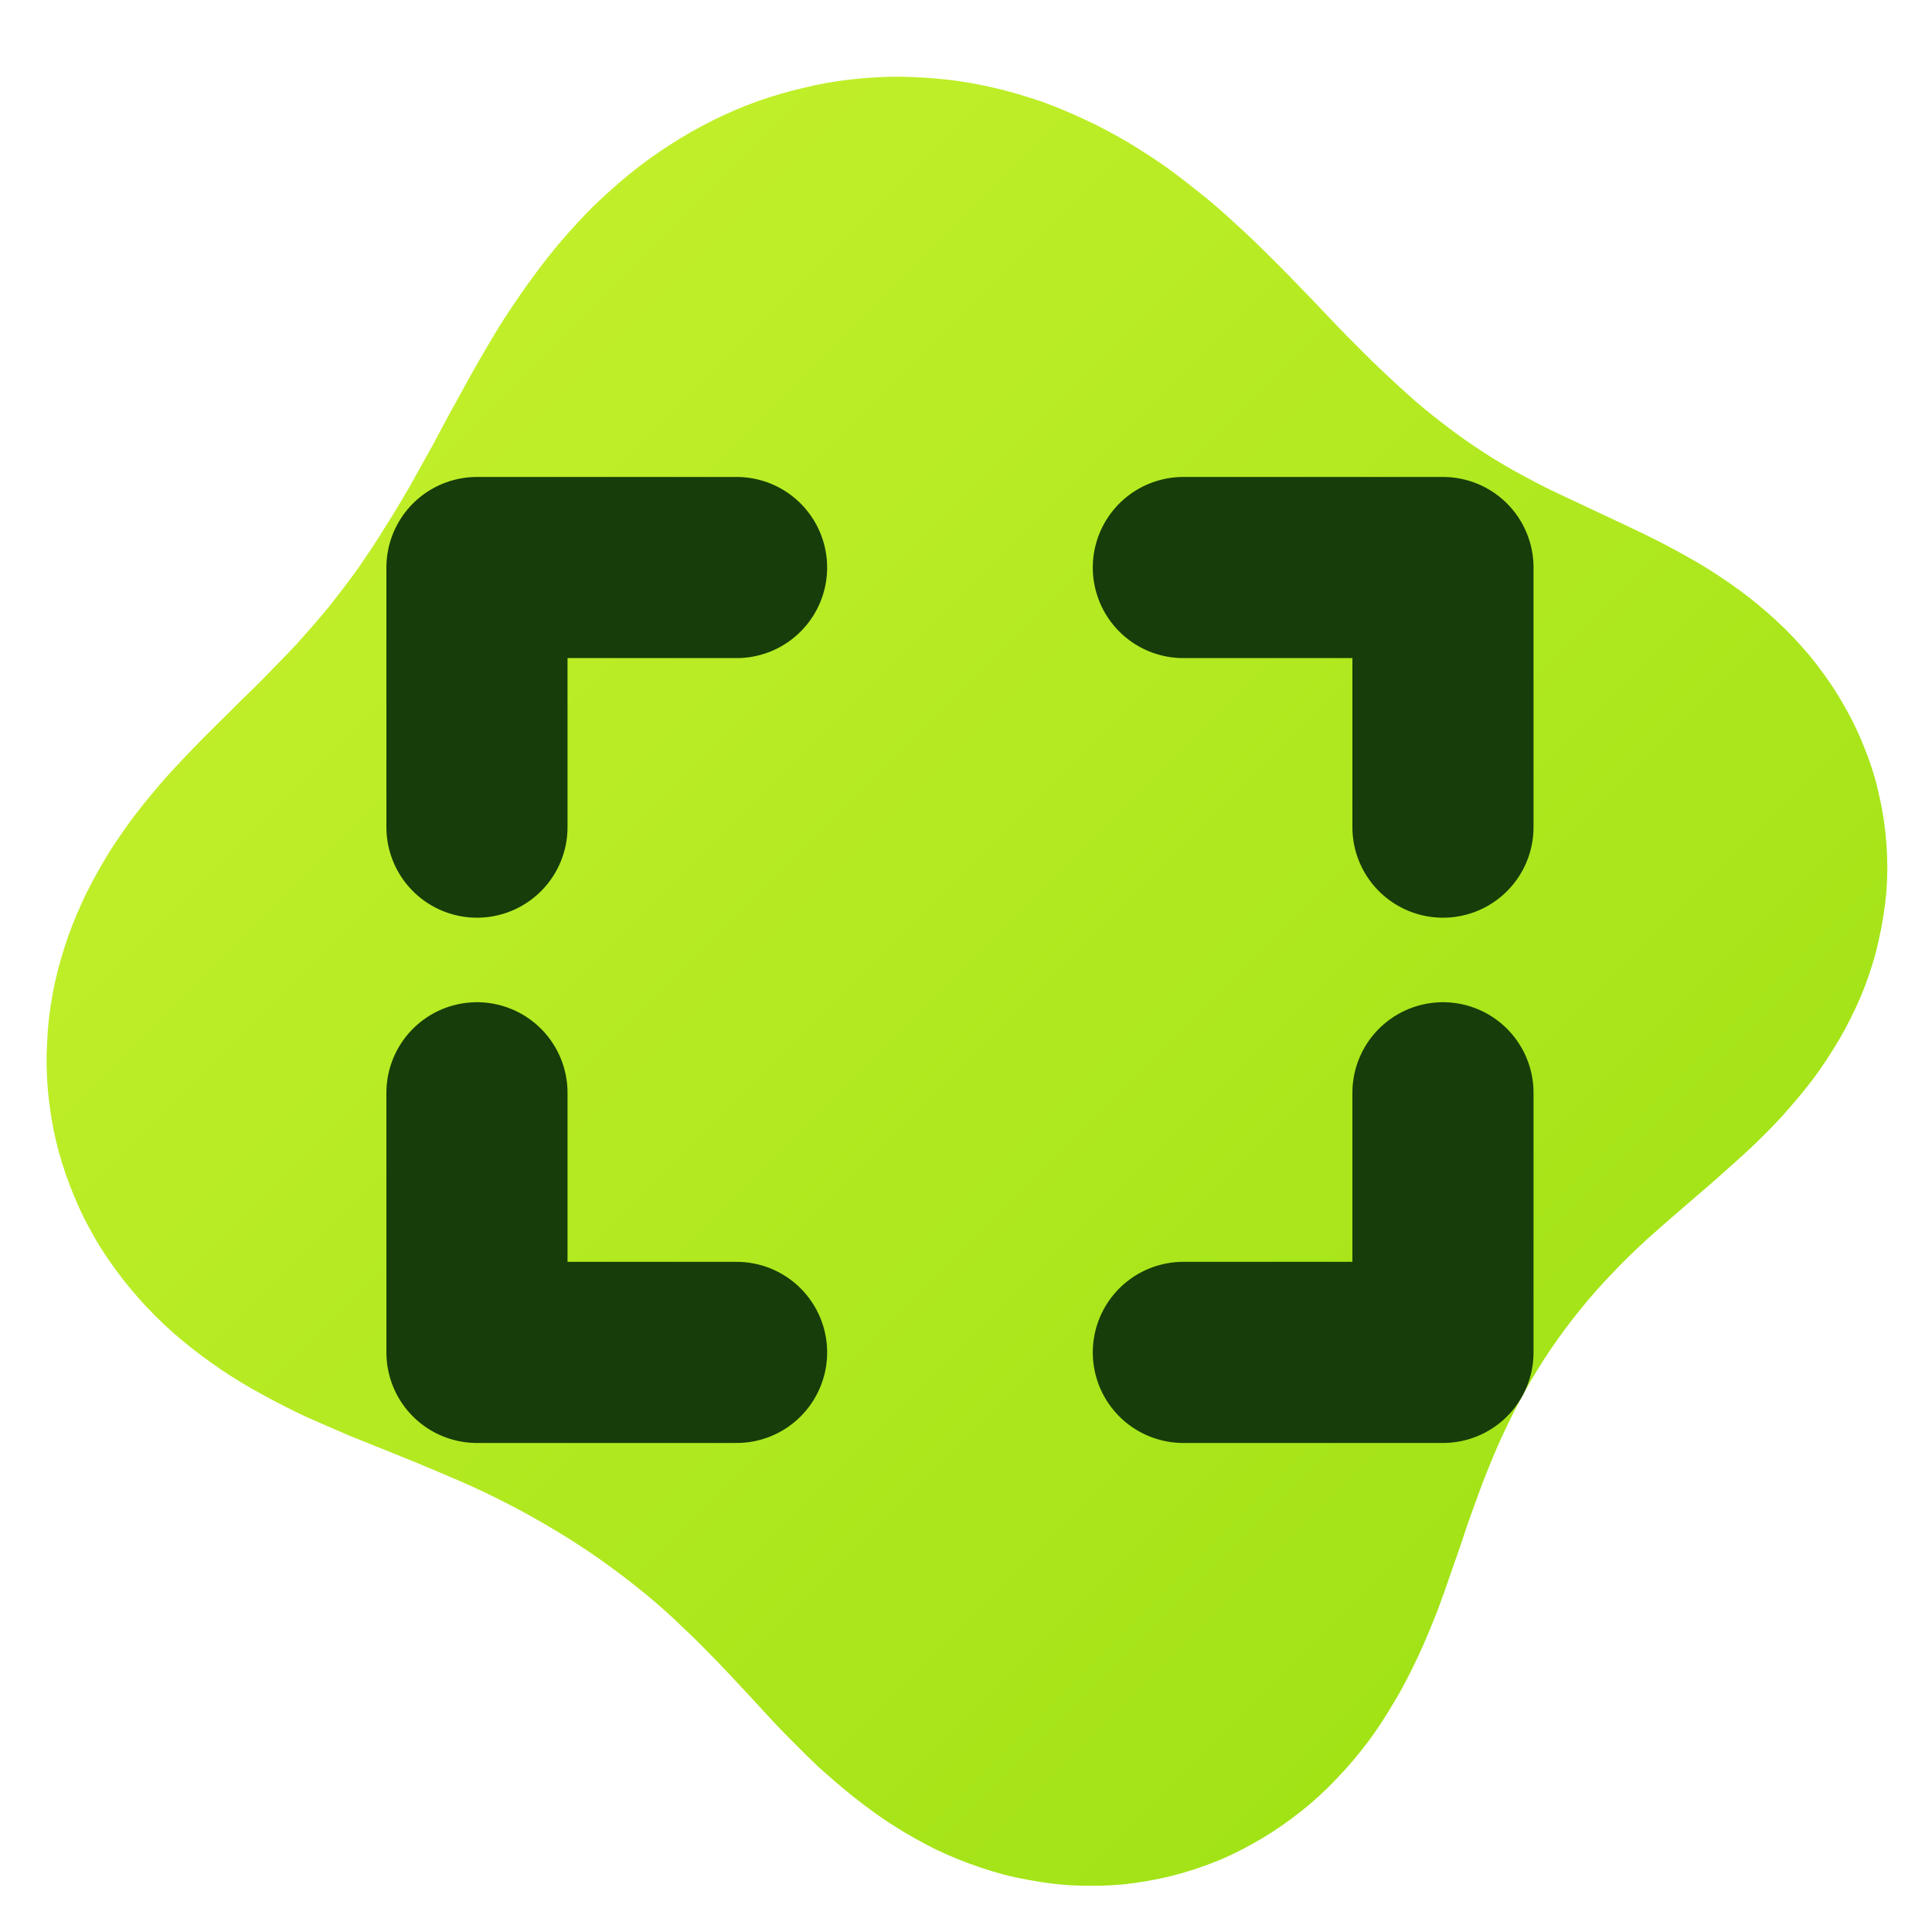
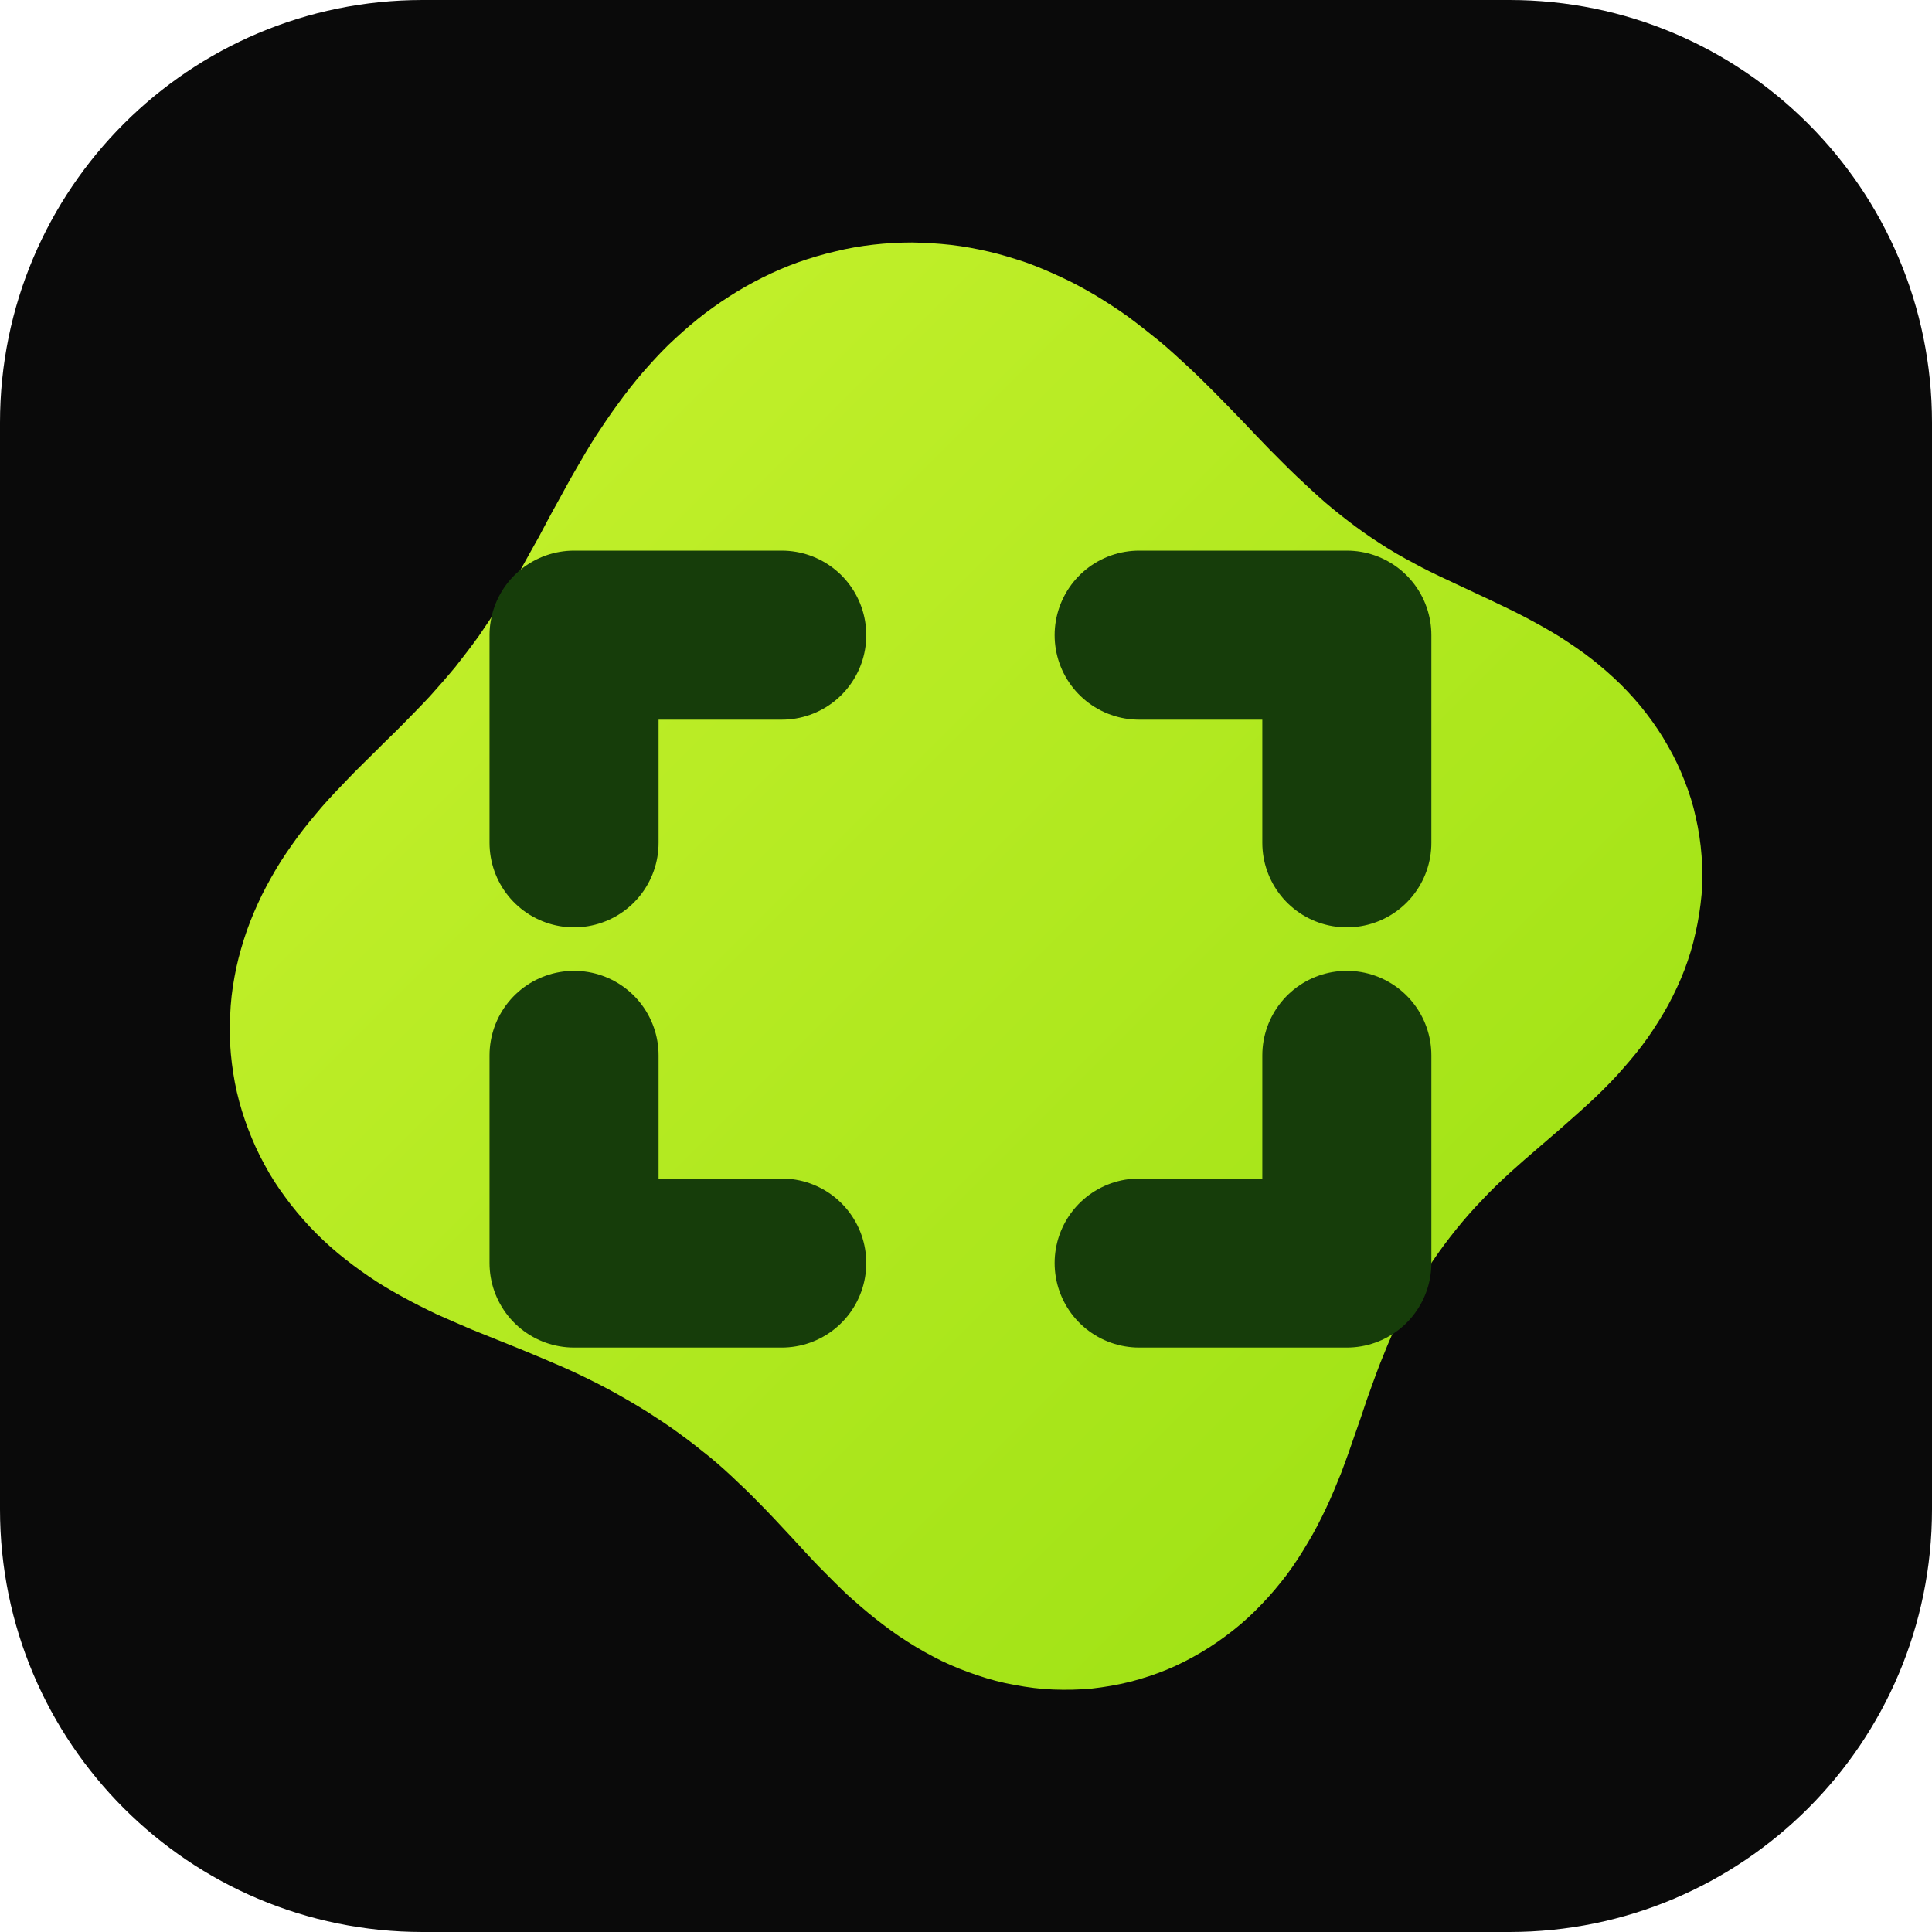
<svg xmlns="http://www.w3.org/2000/svg" viewBox="0 0 64 64" width="24" height="24">
  <defs>
    <linearGradient id="g" gradientUnits="userSpaceOnUse" x1="4" y1="4" x2="60" y2="60">
      <stop offset="0" stop-color="#c8f22e" />
      <stop offset="1" stop-color="#9be012" />
    </linearGradient>
  </defs>
-   <path d="M28.20,2.63 C28.73,2.57 29.27,2.54 29.80,2.54 C30.33,2.55 30.87,2.58 31.40,2.64 C31.93,2.70 32.46,2.80 32.98,2.92 C33.50,3.04 34.01,3.20 34.52,3.37 C35.02,3.55 35.51,3.76 36.00,3.99 C36.48,4.21 36.95,4.47 37.41,4.74 C37.87,5.02 38.32,5.31 38.75,5.62 C39.18,5.94 39.60,6.27 40.02,6.61 C40.43,6.95 40.82,7.31 41.21,7.67 C41.61,8.04 41.98,8.41 42.36,8.79 C42.74,9.17 43.11,9.56 43.48,9.94 C43.85,10.33 44.22,10.72 44.59,11.10 C44.97,11.48 45.34,11.86 45.73,12.23 C46.12,12.60 46.51,12.96 46.91,13.31 C47.32,13.66 47.74,13.99 48.17,14.31 C48.60,14.63 49.04,14.92 49.50,15.21 C49.95,15.49 50.42,15.74 50.89,15.99 C51.37,16.24 51.85,16.46 52.34,16.69 C52.82,16.92 53.31,17.14 53.79,17.37 C54.27,17.60 54.76,17.83 55.23,18.08 C55.70,18.33 56.17,18.59 56.62,18.87 C57.07,19.16 57.52,19.46 57.94,19.79 C58.36,20.12 58.76,20.47 59.14,20.84 C59.52,21.22 59.88,21.62 60.20,22.04 C60.53,22.47 60.83,22.91 61.09,23.38 C61.36,23.84 61.59,24.33 61.78,24.82 C61.98,25.32 62.14,25.83 62.25,26.35 C62.37,26.87 62.45,27.41 62.49,27.94 C62.53,28.47 62.53,29.01 62.49,29.54 C62.44,30.07 62.36,30.60 62.24,31.12 C62.13,31.64 61.97,32.16 61.78,32.66 C61.59,33.16 61.36,33.64 61.11,34.11 C60.85,34.58 60.56,35.04 60.26,35.47 C59.95,35.91 59.61,36.32 59.26,36.72 C58.91,37.13 58.53,37.51 58.15,37.88 C57.76,38.25 57.36,38.61 56.96,38.96 C56.56,39.32 56.15,39.66 55.75,40.01 C55.34,40.36 54.94,40.71 54.54,41.07 C54.15,41.43 53.76,41.80 53.40,42.19 C53.03,42.57 52.67,42.98 52.34,43.39 C52.00,43.81 51.68,44.24 51.38,44.68 C51.08,45.12 50.80,45.58 50.54,46.04 C50.28,46.51 50.03,46.99 49.81,47.47 C49.58,47.95 49.38,48.45 49.18,48.95 C48.99,49.44 48.81,49.95 48.63,50.45 C48.46,50.96 48.29,51.47 48.11,51.97 C47.94,52.47 47.76,52.98 47.57,53.48 C47.37,53.97 47.17,54.47 46.94,54.95 C46.71,55.43 46.47,55.91 46.19,56.37 C45.92,56.83 45.63,57.28 45.31,57.71 C44.99,58.13 44.64,58.55 44.27,58.93 C43.90,59.32 43.51,59.68 43.09,60.01 C42.67,60.34 42.23,60.65 41.77,60.92 C41.31,61.19 40.83,61.44 40.34,61.64 C39.85,61.84 39.33,62.01 38.82,62.14 C38.30,62.27 37.77,62.36 37.24,62.42 C36.71,62.47 36.17,62.48 35.64,62.46 C35.11,62.44 34.57,62.37 34.05,62.27 C33.52,62.18 33.00,62.04 32.50,61.87 C31.99,61.70 31.49,61.50 31.01,61.27 C30.53,61.03 30.06,60.77 29.61,60.48 C29.16,60.20 28.73,59.88 28.31,59.55 C27.89,59.22 27.49,58.87 27.09,58.51 C26.70,58.14 26.33,57.76 25.95,57.38 C25.58,57.00 25.22,56.60 24.86,56.21 C24.49,55.82 24.13,55.42 23.76,55.04 C23.39,54.66 23.01,54.27 22.62,53.91 C22.24,53.54 21.84,53.18 21.43,52.84 C21.01,52.50 20.59,52.17 20.16,51.86 C19.73,51.54 19.28,51.25 18.83,50.96 C18.38,50.68 17.92,50.41 17.45,50.15 C16.98,49.89 16.50,49.65 16.02,49.42 C15.54,49.19 15.05,48.98 14.55,48.77 C14.06,48.56 13.57,48.36 13.07,48.16 C12.58,47.96 12.08,47.76 11.58,47.56 C11.09,47.35 10.60,47.14 10.11,46.92 C9.63,46.69 9.15,46.45 8.68,46.19 C8.22,45.94 7.75,45.66 7.31,45.36 C6.87,45.06 6.44,44.74 6.03,44.40 C5.62,44.06 5.23,43.69 4.86,43.30 C4.50,42.91 4.15,42.50 3.84,42.07 C3.52,41.64 3.23,41.19 2.98,40.72 C2.72,40.25 2.50,39.76 2.31,39.26 C2.12,38.76 1.96,38.25 1.84,37.73 C1.72,37.21 1.64,36.68 1.59,36.15 C1.54,35.62 1.53,35.08 1.56,34.55 C1.58,34.01 1.64,33.48 1.74,32.95 C1.83,32.43 1.97,31.91 2.13,31.40 C2.29,30.89 2.49,30.39 2.71,29.91 C2.93,29.42 3.19,28.95 3.46,28.49 C3.73,28.03 4.04,27.59 4.35,27.16 C4.67,26.73 5.01,26.32 5.36,25.91 C5.71,25.51 6.08,25.12 6.45,24.74 C6.82,24.35 7.21,23.98 7.59,23.60 C7.96,23.22 8.35,22.86 8.73,22.47 C9.10,22.09 9.48,21.71 9.84,21.32 C10.20,20.92 10.55,20.52 10.89,20.11 C11.22,19.69 11.55,19.26 11.86,18.83 C12.16,18.39 12.46,17.95 12.74,17.49 C13.03,17.04 13.30,16.58 13.57,16.12 C13.83,15.65 14.09,15.18 14.35,14.72 C14.60,14.25 14.85,13.77 15.11,13.31 C15.37,12.84 15.62,12.37 15.89,11.91 C16.16,11.44 16.43,10.98 16.72,10.53 C17.01,10.09 17.31,9.64 17.63,9.21 C17.94,8.78 18.27,8.36 18.62,7.95 C18.97,7.55 19.33,7.15 19.71,6.78 C20.10,6.41 20.50,6.05 20.91,5.72 C21.33,5.38 21.77,5.07 22.22,4.78 C22.67,4.49 23.13,4.23 23.61,3.99 C24.09,3.75 24.58,3.54 25.08,3.36 C25.59,3.18 26.10,3.03 26.62,2.91 C27.14,2.78 27.67,2.69 28.20,2.63 Z" fill="url(#g)" />
-   <path d="M 15.8 27.4 V 18.8 H 24.4 M 39.2 18.8 H 47.8 V 27.4 M 47.8 36.2 V 44.8 H 39.2 M 24.4 44.8 H 15.8 V 36.2" fill="none" stroke="#163d0a" stroke-width="6.0" stroke-linecap="round" stroke-linejoin="round" />
+   <rect width="64" height="64" rx="14" fill="#0a0a0a" />
+   <g transform="translate(6.376 6.000) scale(0.8)">
+     <path d="M28.20,2.63 C28.73,2.57 29.27,2.54 29.80,2.54 C30.33,2.55 30.87,2.58 31.40,2.64 C31.93,2.70 32.46,2.80 32.98,2.92 C33.50,3.04 34.01,3.20 34.52,3.37 C35.02,3.55 35.51,3.76 36.00,3.99 C36.48,4.21 36.95,4.47 37.41,4.74 C37.87,5.02 38.32,5.31 38.75,5.62 C39.18,5.94 39.60,6.27 40.02,6.61 C40.43,6.95 40.82,7.31 41.21,7.67 C41.61,8.04 41.98,8.41 42.36,8.79 C42.74,9.17 43.11,9.56 43.48,9.94 C43.85,10.33 44.22,10.72 44.59,11.10 C44.97,11.48 45.34,11.86 45.73,12.23 C46.12,12.60 46.51,12.96 46.91,13.31 C47.32,13.66 47.74,13.99 48.17,14.31 C48.60,14.63 49.04,14.92 49.50,15.21 C49.95,15.49 50.42,15.74 50.89,15.99 C51.37,16.24 51.85,16.46 52.34,16.69 C52.82,16.92 53.31,17.14 53.79,17.37 C54.27,17.60 54.76,17.83 55.23,18.08 C55.70,18.33 56.17,18.59 56.62,18.87 C57.07,19.16 57.52,19.46 57.94,19.79 C58.36,20.12 58.76,20.47 59.14,20.84 C59.52,21.22 59.88,21.62 60.20,22.04 C60.53,22.47 60.83,22.91 61.09,23.38 C61.36,23.84 61.59,24.33 61.78,24.82 C61.98,25.32 62.14,25.83 62.25,26.35 C62.37,26.87 62.45,27.41 62.49,27.94 C62.53,28.47 62.53,29.01 62.49,29.54 C62.44,30.07 62.36,30.60 62.24,31.12 C62.13,31.64 61.97,32.16 61.78,32.66 C61.59,33.16 61.36,33.64 61.11,34.11 C60.85,34.58 60.56,35.04 60.26,35.47 C59.95,35.91 59.61,36.32 59.26,36.72 C58.91,37.13 58.53,37.51 58.15,37.88 C57.76,38.25 57.36,38.61 56.96,38.96 C56.56,39.32 56.15,39.66 55.75,40.01 C55.34,40.36 54.94,40.71 54.54,41.07 C54.15,41.43 53.76,41.80 53.40,42.19 C53.03,42.57 52.67,42.98 52.34,43.39 C52.00,43.81 51.68,44.24 51.38,44.68 C51.08,45.12 50.80,45.58 50.54,46.04 C50.28,46.51 50.03,46.99 49.81,47.47 C49.58,47.95 49.38,48.45 49.18,48.95 C48.99,49.44 48.81,49.95 48.63,50.45 C48.46,50.96 48.29,51.47 48.11,51.97 C47.94,52.47 47.76,52.98 47.57,53.48 C47.37,53.97 47.17,54.47 46.94,54.95 C46.71,55.43 46.47,55.91 46.19,56.37 C45.92,56.83 45.63,57.28 45.31,57.71 C44.99,58.13 44.64,58.55 44.27,58.93 C43.90,59.32 43.51,59.68 43.09,60.01 C42.67,60.34 42.23,60.65 41.77,60.92 C41.31,61.19 40.83,61.44 40.34,61.64 C39.85,61.84 39.33,62.01 38.82,62.14 C38.30,62.27 37.77,62.36 37.24,62.42 C36.71,62.47 36.17,62.48 35.64,62.46 C35.11,62.44 34.57,62.37 34.05,62.27 C33.52,62.18 33.00,62.04 32.50,61.87 C31.99,61.70 31.49,61.50 31.01,61.27 C30.53,61.03 30.06,60.77 29.61,60.48 C29.16,60.20 28.73,59.88 28.31,59.55 C27.89,59.22 27.49,58.87 27.09,58.51 C26.70,58.14 26.33,57.76 25.95,57.38 C25.58,57.00 25.22,56.60 24.86,56.21 C24.49,55.82 24.13,55.42 23.76,55.04 C23.39,54.66 23.01,54.27 22.62,53.91 C22.24,53.54 21.84,53.18 21.43,52.84 C21.01,52.50 20.59,52.17 20.16,51.86 C19.73,51.54 19.28,51.25 18.83,50.96 C18.38,50.68 17.92,50.41 17.45,50.15 C16.98,49.89 16.50,49.65 16.02,49.42 C15.54,49.19 15.05,48.98 14.55,48.77 C14.06,48.56 13.57,48.36 13.07,48.16 C12.58,47.96 12.08,47.76 11.58,47.56 C11.09,47.35 10.60,47.14 10.11,46.92 C9.63,46.69 9.15,46.45 8.68,46.19 C8.22,45.94 7.75,45.66 7.31,45.36 C6.87,45.06 6.44,44.74 6.03,44.40 C5.62,44.06 5.23,43.69 4.86,43.30 C4.50,42.91 4.15,42.50 3.84,42.07 C3.52,41.64 3.23,41.19 2.98,40.72 C2.72,40.25 2.50,39.76 2.31,39.26 C2.12,38.76 1.96,38.25 1.84,37.73 C1.72,37.21 1.64,36.68 1.59,36.15 C1.54,35.62 1.53,35.08 1.56,34.55 C1.58,34.01 1.64,33.48 1.74,32.95 C1.83,32.43 1.97,31.91 2.13,31.40 C2.29,30.89 2.49,30.39 2.71,29.91 C2.93,29.42 3.19,28.95 3.46,28.49 C3.73,28.03 4.04,27.59 4.35,27.16 C4.67,26.73 5.01,26.32 5.36,25.91 C5.71,25.51 6.08,25.12 6.45,24.74 C6.82,24.35 7.21,23.98 7.59,23.60 C7.96,23.22 8.35,22.86 8.73,22.47 C9.10,22.09 9.48,21.71 9.84,21.32 C10.20,20.92 10.55,20.52 10.89,20.11 C11.22,19.69 11.55,19.26 11.86,18.83 C12.16,18.39 12.46,17.95 12.74,17.49 C13.03,17.04 13.30,16.58 13.57,16.12 C13.83,15.65 14.09,15.18 14.35,14.72 C14.60,14.25 14.85,13.77 15.11,13.31 C15.37,12.84 15.62,12.37 15.89,11.91 C16.16,11.44 16.43,10.98 16.72,10.53 C17.01,10.09 17.31,9.64 17.63,9.21 C17.94,8.78 18.27,8.36 18.62,7.95 C18.97,7.55 19.33,7.15 19.71,6.78 C20.10,6.41 20.50,6.05 20.91,5.72 C21.33,5.38 21.77,5.07 22.22,4.78 C22.67,4.49 23.13,4.23 23.61,3.99 C24.09,3.75 24.58,3.54 25.08,3.36 C25.59,3.18 26.10,3.03 26.62,2.91 C27.14,2.78 27.67,2.69 28.20,2.63 Z" fill="url(#g)" />
+     <path d="M 15.8 27.4 V 18.8 H 24.4 M 39.2 18.8 H 47.8 V 27.4 M 47.8 36.2 V 44.8 H 39.2 M 24.4 44.8 H 15.8 V 36.2" fill="none" stroke="#163d0a" stroke-width="7.0" stroke-linecap="round" stroke-linejoin="round" />
+   </g>
</svg>
